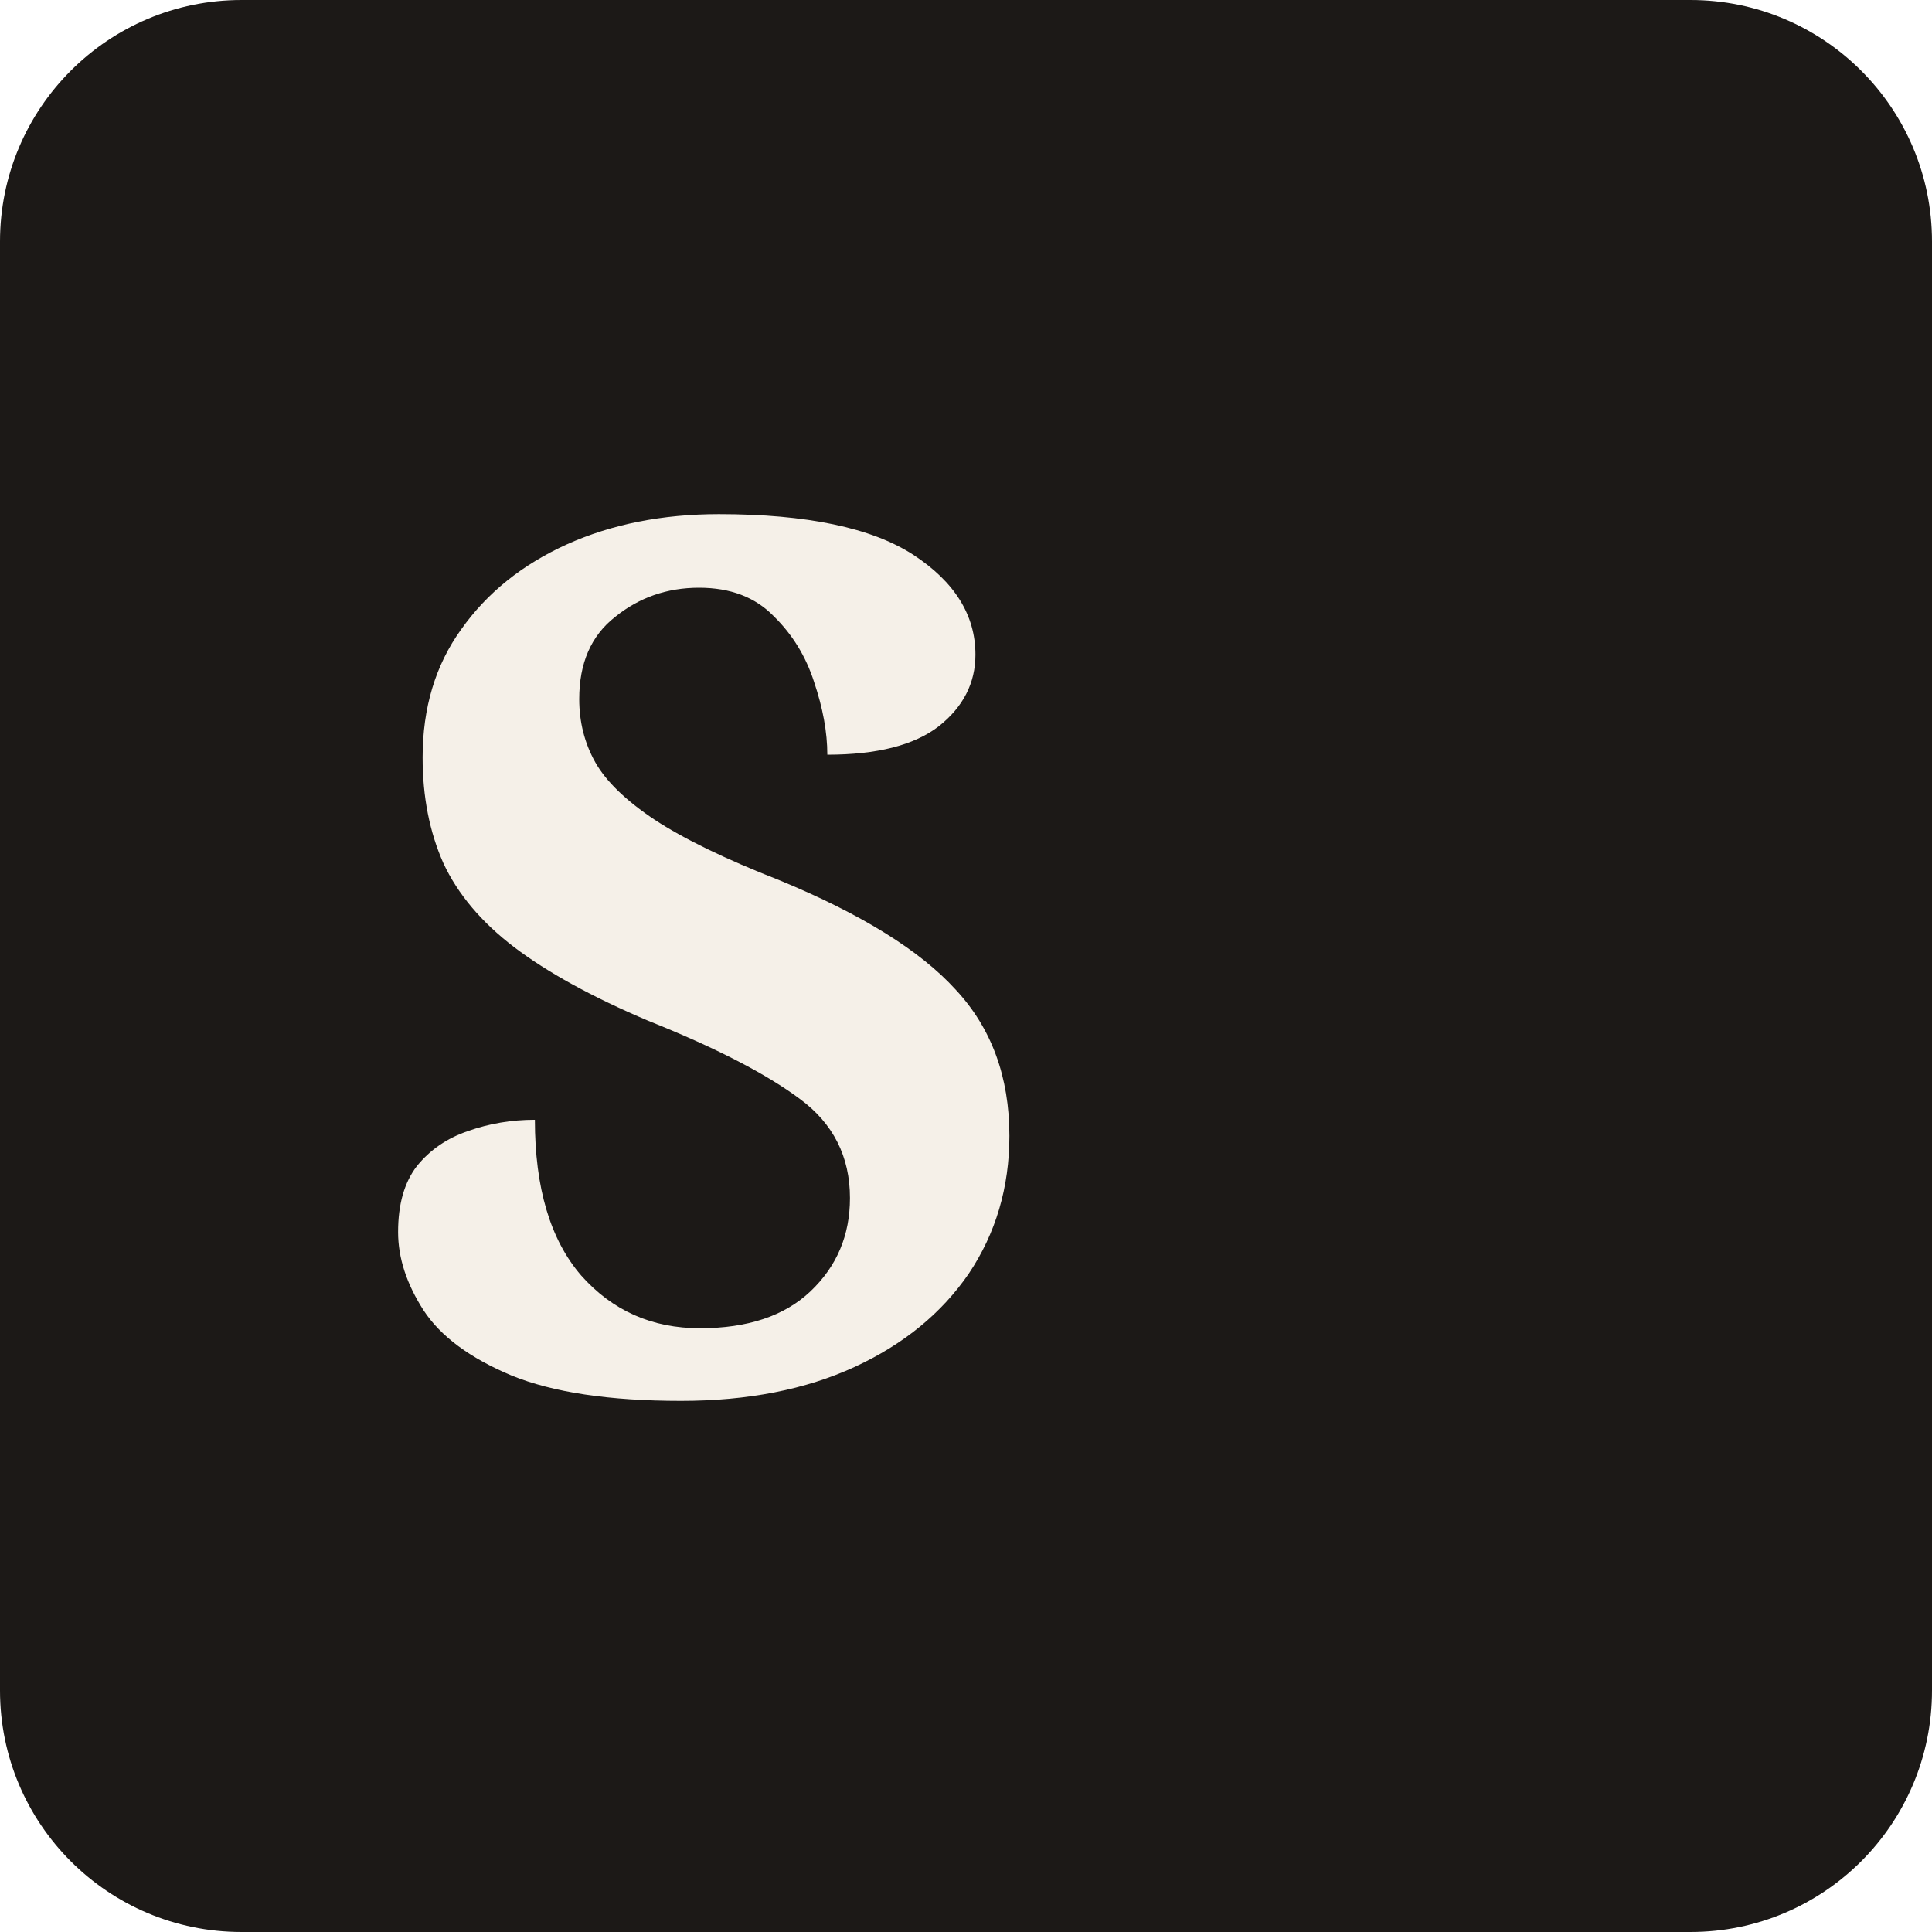
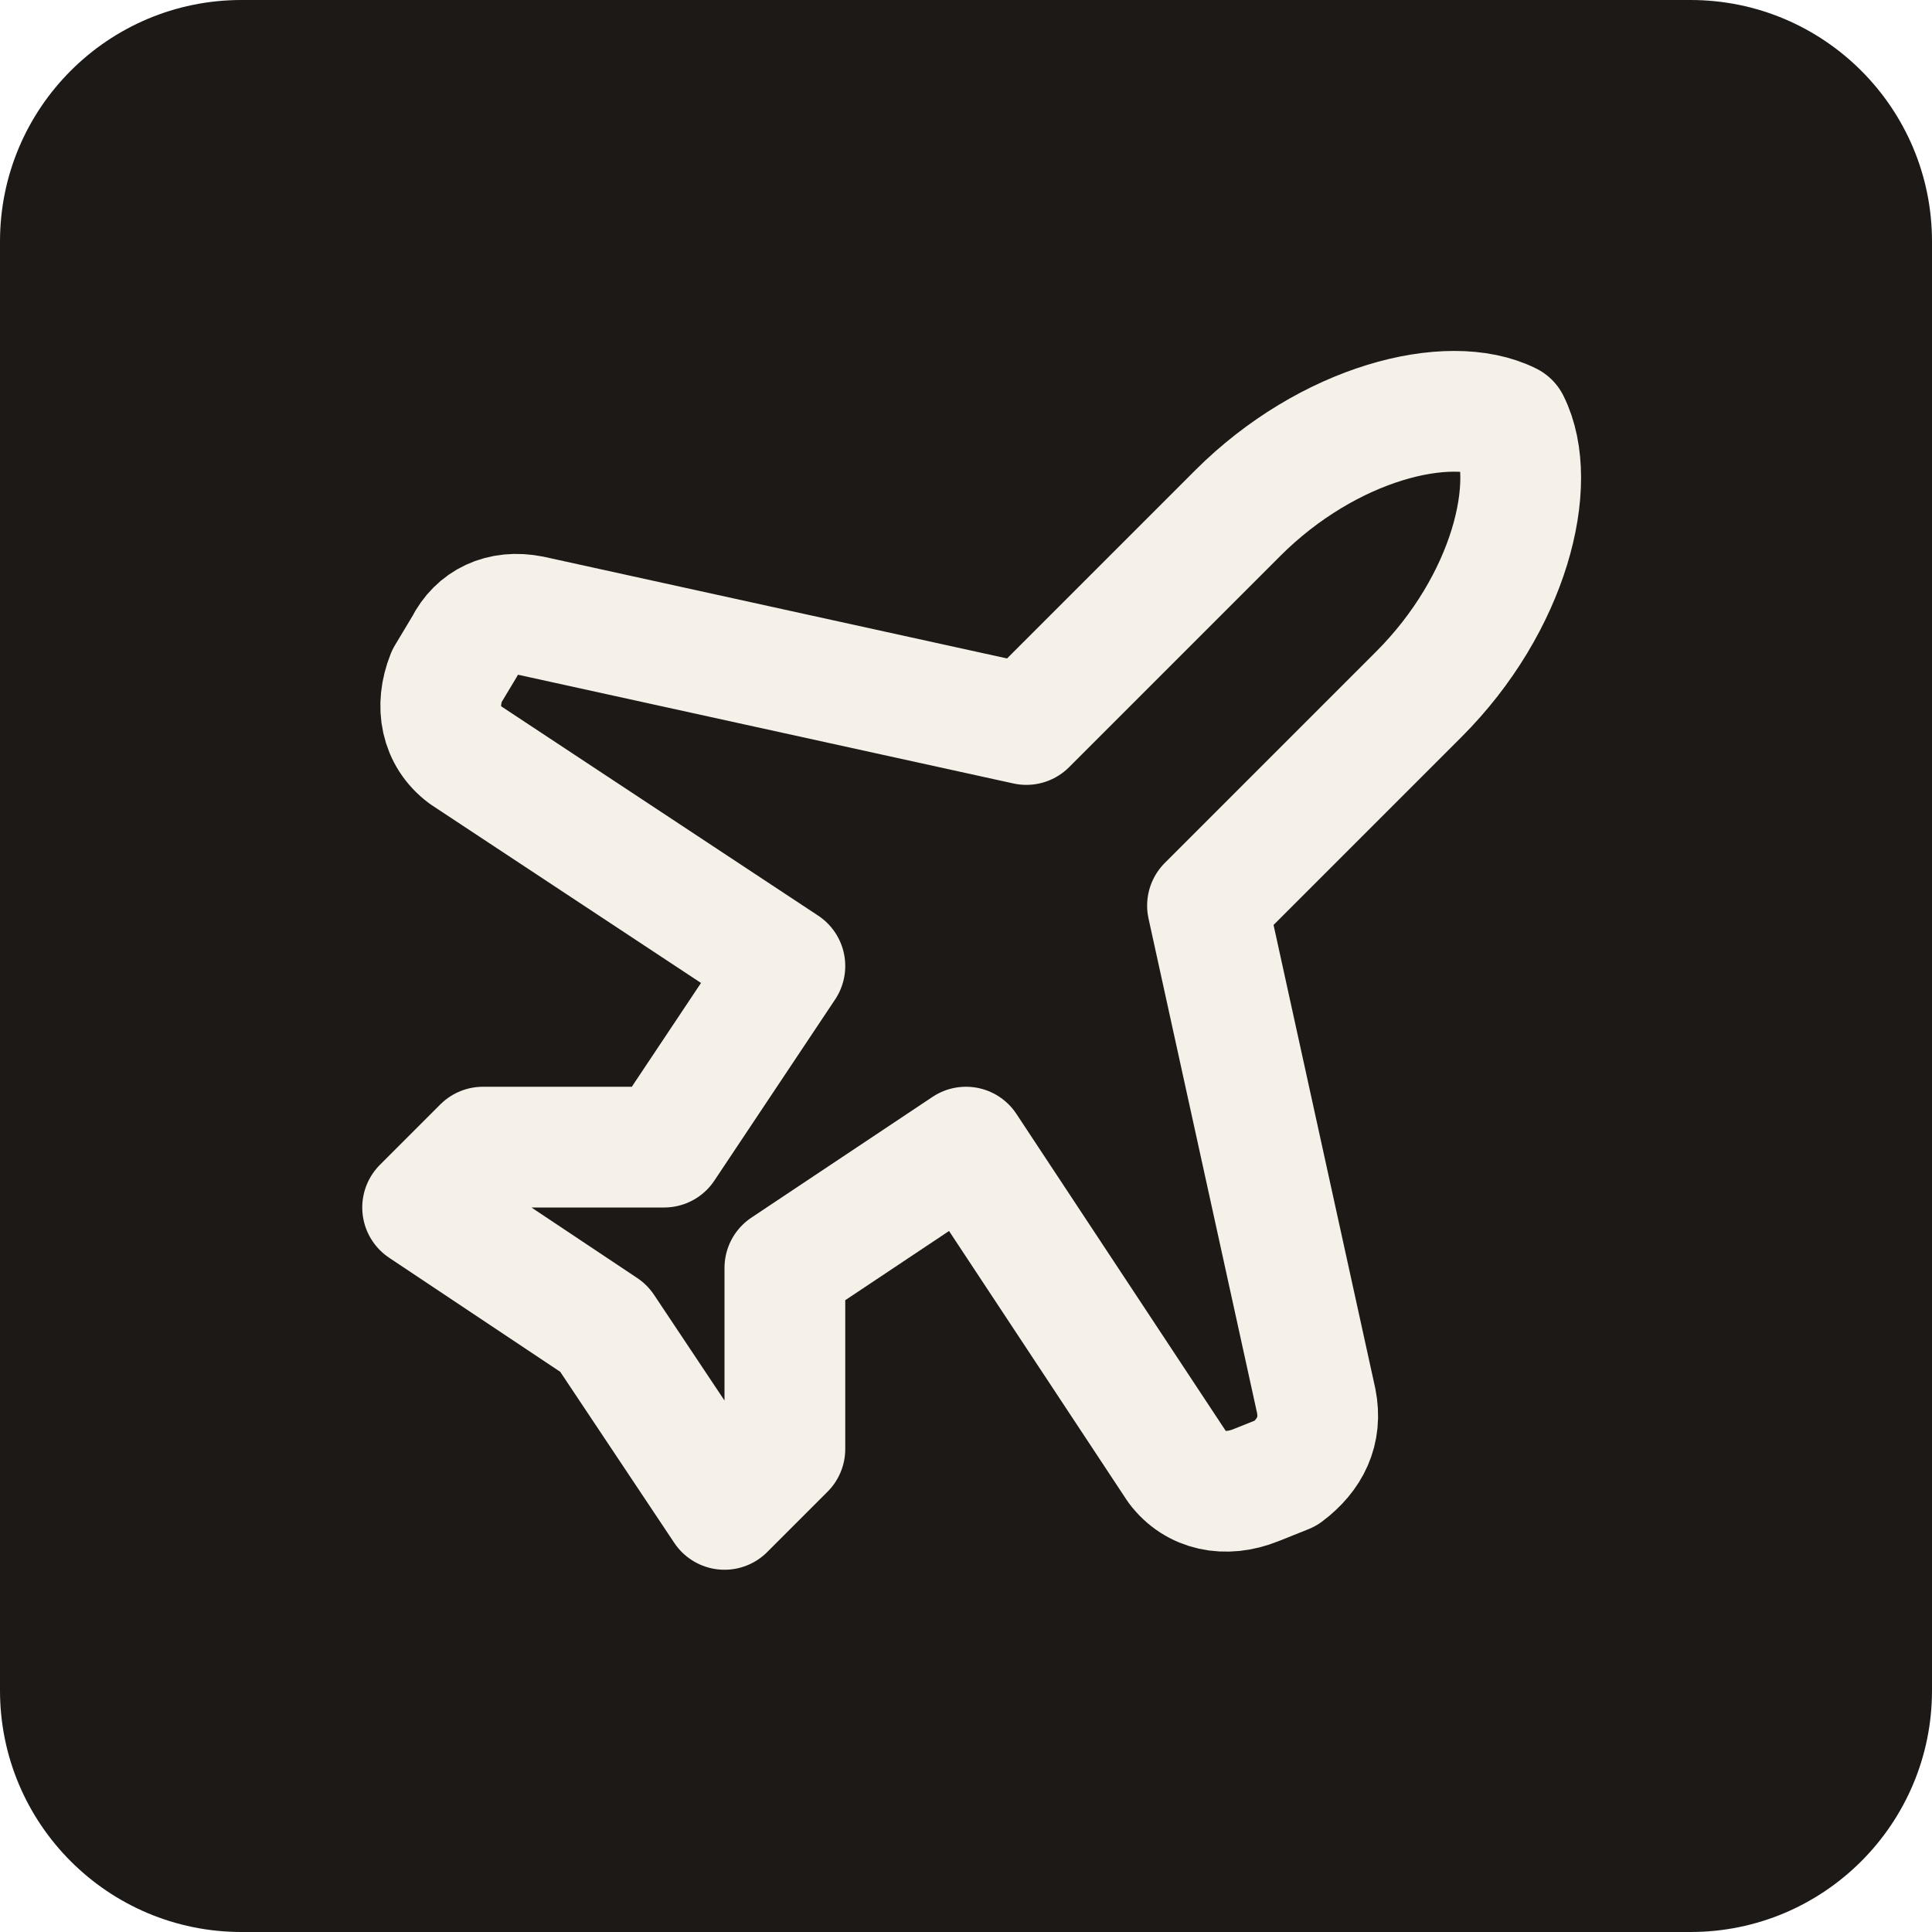
<svg xmlns="http://www.w3.org/2000/svg" viewBox="0 0 32 32">
  <rect width="32" height="32" rx="4" fill="#1c1917" />
-   <text x="6" y="23" font-family="Georgia, serif" font-size="20" font-weight="bold" fill="#f5f0e8">S</text>
+   <g transform="translate(4 4) scale(1)">
+     <path d="M17.8 19.2 16 11l3.5-3.5C21 6 21.5 4 21 3c-1-.5-3 0-4.5 1.5L13 8 4.8 6.2c-.5-.1-.9.1-1.1.5l-.3.5c-.2.5-.1 1 .3 1.3L9 12l-2 3H4l-1 1 3 2 2 3 1-1v-3l3-2 3.5 5.3c.3.4.8.5 1.3.3l.5-.2c.4-.3.6-.7.5-1.2z" fill="none" stroke="#f5f0e8" stroke-width="2" stroke-linecap="round" stroke-linejoin="round" />
+   </g>
</svg>
